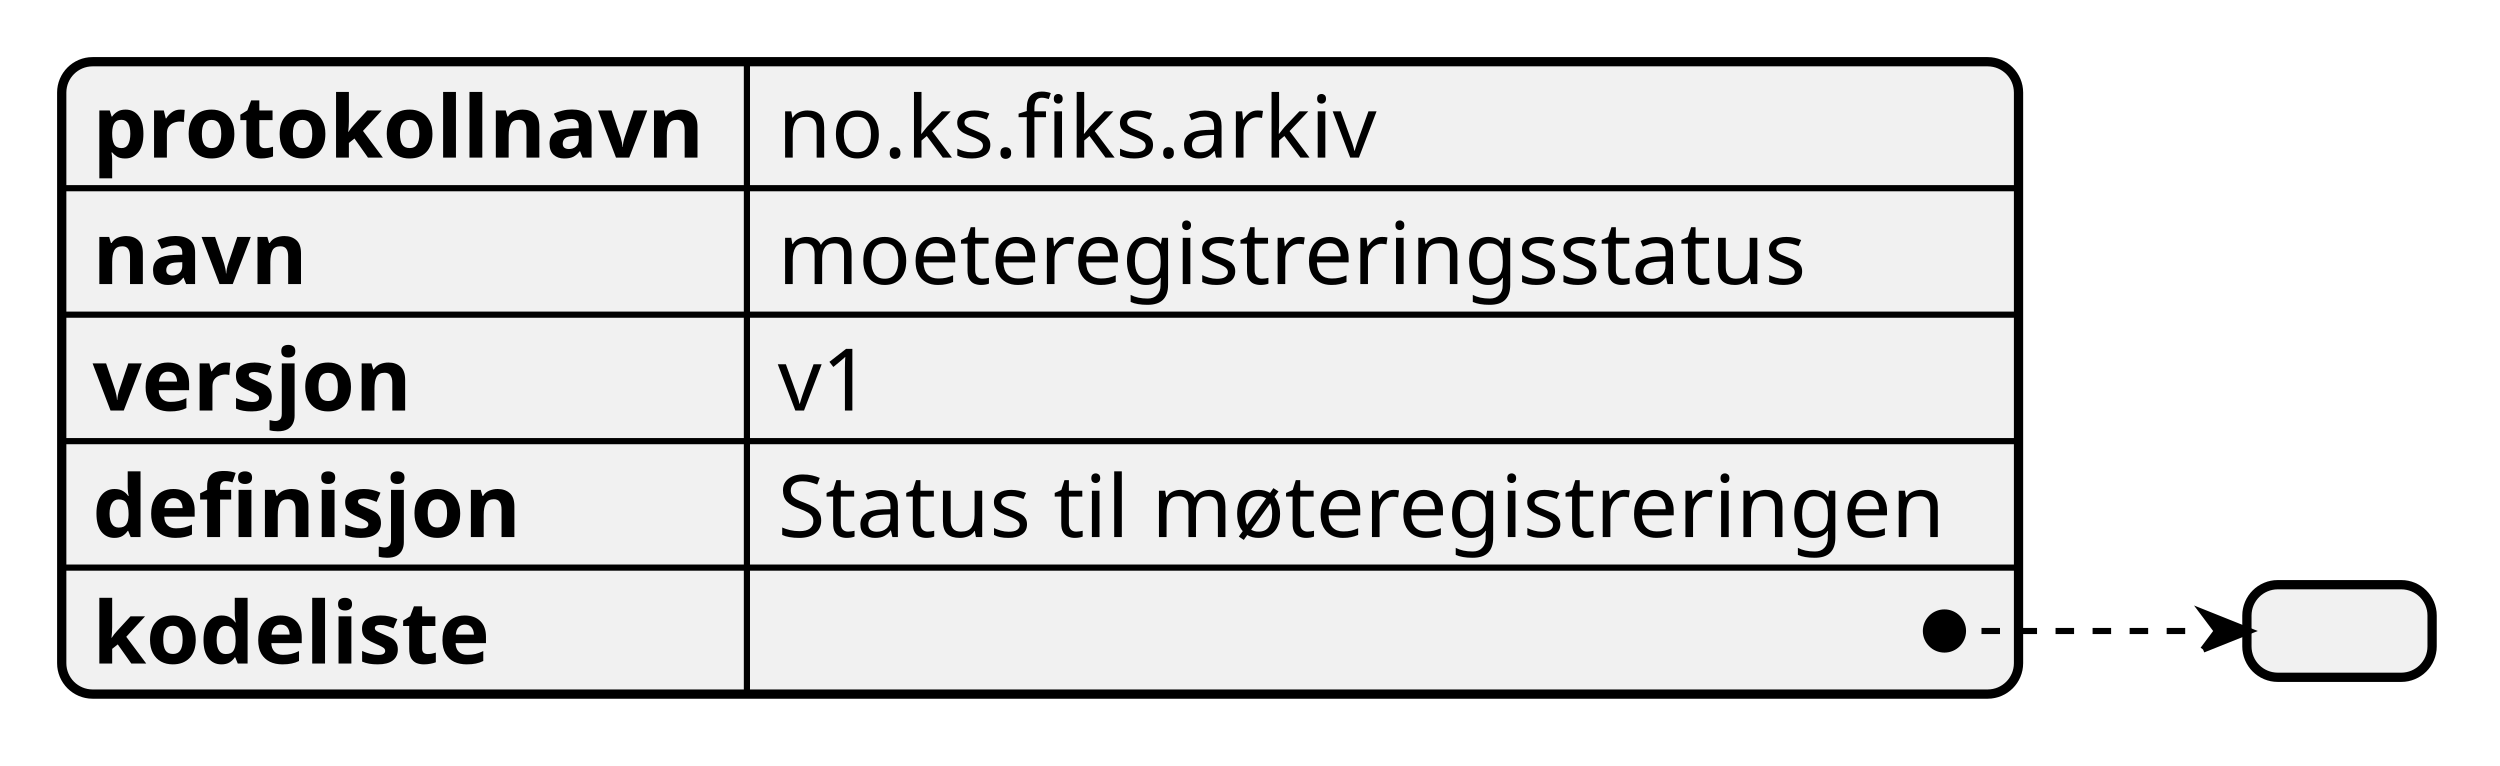
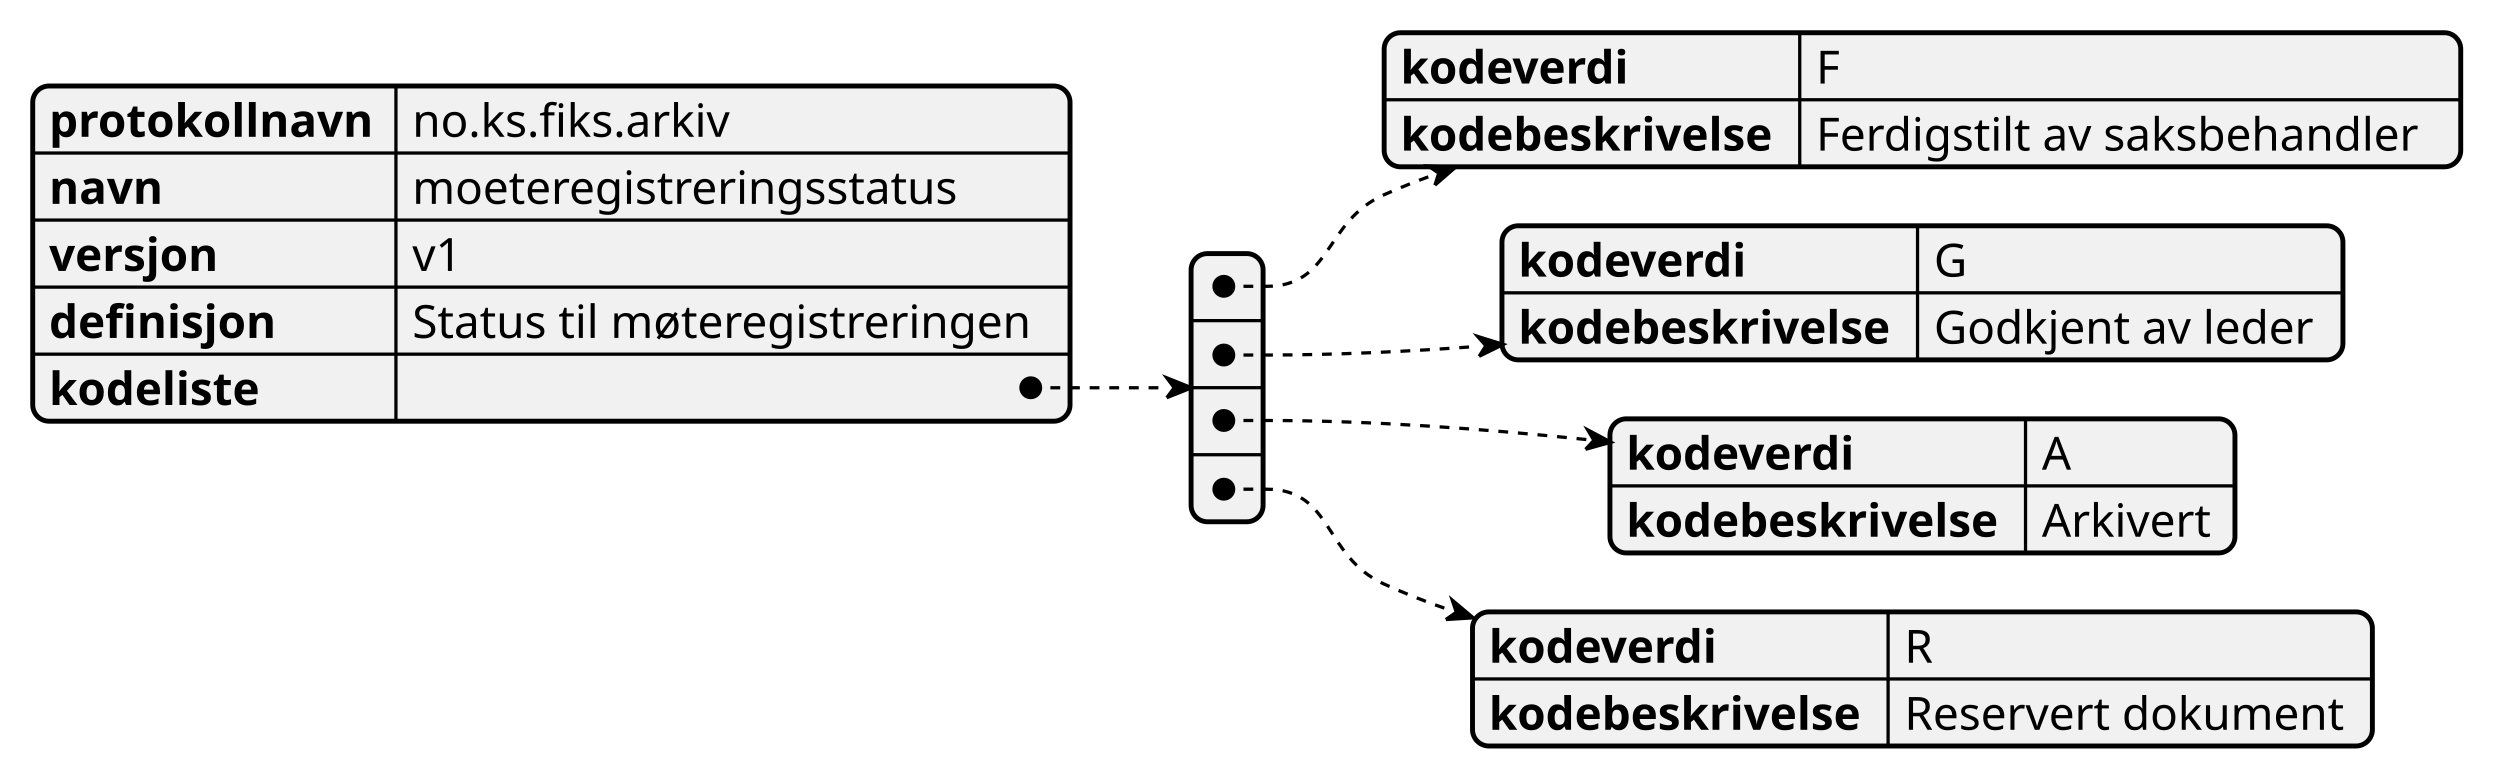
- <svg xmlns="http://www.w3.org/2000/svg" contentStyleType="text/css" height="124px" preserveAspectRatio="none" style="width:405px;height:124px;background:#FFFFFF;" version="1.1" viewBox="0 0 405 124" width="405px" zoomAndPan="magnify">
+ <svg xmlns="http://www.w3.org/2000/svg" contentStyleType="text/css" height="239px" preserveAspectRatio="none" style="width:764px;height:239px;background:#FFFFFF;" version="1.1" viewBox="0 0 764 239" width="764px" zoomAndPan="magnify">
  <defs />
  <g>
-     <rect fill="#F1F1F1" height="102.441" rx="5" ry="5" style="stroke:#F1F1F1;stroke-width:1.5;" width="317" x="10" y="10" />
-     <text fill="#000000" font-family="sans-serif" font-size="14" font-weight="bold" lengthAdjust="spacing" textLength="101" x="15" y="25.535">protokollnavn</text>
-     <text fill="#000000" font-family="sans-serif" font-size="14" lengthAdjust="spacing" textLength="102" x="126" y="25.535">no.ks.fiks.arkiv</text>
-     <line style="stroke:#000000;stroke-width:1.0;" x1="121" x2="121" y1="10" y2="30.488" />
-     <line style="stroke:#000000;stroke-width:1.0;" x1="10" x2="327" y1="30.488" y2="30.488" />
-     <text fill="#000000" font-family="sans-serif" font-size="14" font-weight="bold" lengthAdjust="spacing" textLength="34" x="15" y="46.023">navn</text>
-     <text fill="#000000" font-family="sans-serif" font-size="14" lengthAdjust="spacing" textLength="172" x="126" y="46.023">moeteregistreringsstatus</text>
-     <line style="stroke:#000000;stroke-width:1.0;" x1="121" x2="121" y1="30.488" y2="50.977" />
-     <line style="stroke:#000000;stroke-width:1.0;" x1="10" x2="327" y1="50.977" y2="50.977" />
-     <text fill="#000000" font-family="sans-serif" font-size="14" font-weight="bold" lengthAdjust="spacing" textLength="53" x="15" y="66.512">versjon</text>
-     <text fill="#000000" font-family="sans-serif" font-size="14" lengthAdjust="spacing" textLength="16" x="126" y="66.512">v1</text>
-     <line style="stroke:#000000;stroke-width:1.0;" x1="121" x2="121" y1="50.977" y2="71.465" />
-     <line style="stroke:#000000;stroke-width:1.0;" x1="10" x2="327" y1="71.465" y2="71.465" />
-     <text fill="#000000" font-family="sans-serif" font-size="14" font-weight="bold" lengthAdjust="spacing" textLength="73" x="15" y="87">definisjon</text>
-     <text fill="#000000" font-family="sans-serif" font-size="14" lengthAdjust="spacing" textLength="196" x="126" y="87">Status til møteregistreringen</text>
-     <line style="stroke:#000000;stroke-width:1.0;" x1="121" x2="121" y1="71.465" y2="91.953" />
-     <line style="stroke:#000000;stroke-width:1.0;" x1="10" x2="327" y1="91.953" y2="91.953" />
-     <text fill="#000000" font-family="sans-serif" font-size="14" font-weight="bold" lengthAdjust="spacing" textLength="67" x="15" y="107.488">kodeliste</text>
-     <text fill="#000000" font-family="sans-serif" font-size="14" lengthAdjust="spacing" textLength="12" x="126" y="107.488">   </text>
-     <line style="stroke:#000000;stroke-width:1.0;" x1="121" x2="121" y1="91.953" y2="112.441" />
-     <rect fill="none" height="102.441" rx="5" ry="5" style="stroke:#000000;stroke-width:1.5;" width="317" x="10" y="10" />
-     <rect fill="#F1F1F1" height="15" rx="5" ry="5" style="stroke:#F1F1F1;stroke-width:1.5;" width="30" x="364" y="94.721" />
-     <rect fill="none" height="15" rx="5" ry="5" style="stroke:#000000;stroke-width:1.5;" width="30" x="364" y="94.721" />
-     <path d="M315,102.221 L328,102.221 C337.629,102.221 348.457,102.221 356.901,102.221 " fill="none" style="stroke:#000000;stroke-width:1.0;stroke-dasharray:3.0,3.0;" />
-     <path d="M356.901,105.227 L359.156,102.221 L356.901,99.214 L364.418,102.221 L356.901,105.227 " fill="#000000" style="stroke:#000000;stroke-width:1.0;" />
-     <ellipse cx="315" cy="102.221" fill="#000000" rx="3" ry="3" style="stroke:#000000;stroke-width:1.0;" />
+     <rect fill="#F1F1F1" height="102.441" rx="5" ry="5" style="stroke:#F1F1F1;stroke-width:1.5;" width="317" x="10" y="26.279" />
+     <text fill="#000000" font-family="sans-serif" font-size="14" font-weight="bold" lengthAdjust="spacing" textLength="101" x="15" y="41.815">protokollnavn</text>
+     <text fill="#000000" font-family="sans-serif" font-size="14" lengthAdjust="spacing" textLength="102" x="126" y="41.815">no.ks.fiks.arkiv</text>
+     <line style="stroke:#000000;stroke-width:1.0;" x1="121" x2="121" y1="26.279" y2="46.768" />
+     <line style="stroke:#000000;stroke-width:1.0;" x1="10" x2="327" y1="46.768" y2="46.768" />
+     <text fill="#000000" font-family="sans-serif" font-size="14" font-weight="bold" lengthAdjust="spacing" textLength="34" x="15" y="62.303">navn</text>
+     <text fill="#000000" font-family="sans-serif" font-size="14" lengthAdjust="spacing" textLength="172" x="126" y="62.303">moeteregistreringsstatus</text>
+     <line style="stroke:#000000;stroke-width:1.0;" x1="121" x2="121" y1="46.768" y2="67.256" />
+     <line style="stroke:#000000;stroke-width:1.0;" x1="10" x2="327" y1="67.256" y2="67.256" />
+     <text fill="#000000" font-family="sans-serif" font-size="14" font-weight="bold" lengthAdjust="spacing" textLength="53" x="15" y="82.791">versjon</text>
+     <text fill="#000000" font-family="sans-serif" font-size="14" lengthAdjust="spacing" textLength="16" x="126" y="82.791">v1</text>
+     <line style="stroke:#000000;stroke-width:1.0;" x1="121" x2="121" y1="67.256" y2="87.744" />
+     <line style="stroke:#000000;stroke-width:1.0;" x1="10" x2="327" y1="87.744" y2="87.744" />
+     <text fill="#000000" font-family="sans-serif" font-size="14" font-weight="bold" lengthAdjust="spacing" textLength="73" x="15" y="103.279">definisjon</text>
+     <text fill="#000000" font-family="sans-serif" font-size="14" lengthAdjust="spacing" textLength="196" x="126" y="103.279">Status til møteregistreringen</text>
+     <line style="stroke:#000000;stroke-width:1.0;" x1="121" x2="121" y1="87.744" y2="108.232" />
+     <line style="stroke:#000000;stroke-width:1.0;" x1="10" x2="327" y1="108.232" y2="108.232" />
+     <text fill="#000000" font-family="sans-serif" font-size="14" font-weight="bold" lengthAdjust="spacing" textLength="67" x="15" y="123.768">kodeliste</text>
+     <text fill="#000000" font-family="sans-serif" font-size="14" lengthAdjust="spacing" textLength="12" x="126" y="123.768">   </text>
+     <line style="stroke:#000000;stroke-width:1.0;" x1="121" x2="121" y1="108.232" y2="128.721" />
+     <rect fill="none" height="102.441" rx="5" ry="5" style="stroke:#000000;stroke-width:1.5;" width="317" x="10" y="26.279" />
+     <rect fill="#F1F1F1" height="81.953" rx="5" ry="5" style="stroke:#F1F1F1;stroke-width:1.5;" width="22" x="364" y="77.5" />
+     <text fill="#000000" font-family="sans-serif" font-size="14" lengthAdjust="spacing" textLength="12" x="369" y="93.035">   </text>
+     <line style="stroke:#000000;stroke-width:1.0;" x1="364" x2="386" y1="97.988" y2="97.988" />
+     <text fill="#000000" font-family="sans-serif" font-size="14" lengthAdjust="spacing" textLength="12" x="369" y="113.523">   </text>
+     <line style="stroke:#000000;stroke-width:1.0;" x1="364" x2="386" y1="118.477" y2="118.477" />
+     <text fill="#000000" font-family="sans-serif" font-size="14" lengthAdjust="spacing" textLength="12" x="369" y="134.012">   </text>
+     <line style="stroke:#000000;stroke-width:1.0;" x1="364" x2="386" y1="138.965" y2="138.965" />
+     <text fill="#000000" font-family="sans-serif" font-size="14" lengthAdjust="spacing" textLength="12" x="369" y="154.5">   </text>
+     <rect fill="none" height="81.953" rx="5" ry="5" style="stroke:#000000;stroke-width:1.5;" width="22" x="364" y="77.5" />
+     <rect fill="#F1F1F1" height="40.977" rx="5" ry="5" style="stroke:#F1F1F1;stroke-width:1.5;" width="329" x="423" y="10" />
+     <text fill="#000000" font-family="sans-serif" font-size="14" font-weight="bold" lengthAdjust="spacing" textLength="71" x="428" y="25.535">kodeverdi</text>
+     <text fill="#000000" font-family="sans-serif" font-size="14" lengthAdjust="spacing" textLength="8" x="555" y="25.535">F</text>
+     <line style="stroke:#000000;stroke-width:1.0;" x1="550" x2="550" y1="10" y2="30.488" />
+     <line style="stroke:#000000;stroke-width:1.0;" x1="423" x2="752" y1="30.488" y2="30.488" />
+     <text fill="#000000" font-family="sans-serif" font-size="14" font-weight="bold" lengthAdjust="spacing" textLength="117" x="428" y="46.023">kodebeskrivelse</text>
+     <text fill="#000000" font-family="sans-serif" font-size="14" lengthAdjust="spacing" textLength="192" x="555" y="46.023">Ferdigstilt av saksbehandler</text>
+     <line style="stroke:#000000;stroke-width:1.0;" x1="550" x2="550" y1="30.488" y2="50.977" />
+     <rect fill="none" height="40.977" rx="5" ry="5" style="stroke:#000000;stroke-width:1.5;" width="329" x="423" y="10" />
+     <rect fill="#F1F1F1" height="40.977" rx="5" ry="5" style="stroke:#F1F1F1;stroke-width:1.5;" width="257" x="459" y="69" />
+     <text fill="#000000" font-family="sans-serif" font-size="14" font-weight="bold" lengthAdjust="spacing" textLength="71" x="464" y="84.535">kodeverdi</text>
+     <text fill="#000000" font-family="sans-serif" font-size="14" lengthAdjust="spacing" textLength="10" x="591" y="84.535">G</text>
+     <line style="stroke:#000000;stroke-width:1.0;" x1="586" x2="586" y1="69" y2="89.488" />
+     <line style="stroke:#000000;stroke-width:1.0;" x1="459" x2="716" y1="89.488" y2="89.488" />
+     <text fill="#000000" font-family="sans-serif" font-size="14" font-weight="bold" lengthAdjust="spacing" textLength="117" x="464" y="105.023">kodebeskrivelse</text>
+     <text fill="#000000" font-family="sans-serif" font-size="14" lengthAdjust="spacing" textLength="120" x="591" y="105.023">Godkjent av leder</text>
+     <line style="stroke:#000000;stroke-width:1.0;" x1="586" x2="586" y1="89.488" y2="109.977" />
+     <rect fill="none" height="40.977" rx="5" ry="5" style="stroke:#000000;stroke-width:1.5;" width="257" x="459" y="69" />
+     <rect fill="#F1F1F1" height="40.977" rx="5" ry="5" style="stroke:#F1F1F1;stroke-width:1.5;" width="191" x="492" y="128" />
+     <text fill="#000000" font-family="sans-serif" font-size="14" font-weight="bold" lengthAdjust="spacing" textLength="71" x="497" y="143.535">kodeverdi</text>
+     <text fill="#000000" font-family="sans-serif" font-size="14" lengthAdjust="spacing" textLength="10" x="624" y="143.535">A</text>
+     <line style="stroke:#000000;stroke-width:1.0;" x1="619" x2="619" y1="128" y2="148.488" />
+     <line style="stroke:#000000;stroke-width:1.0;" x1="492" x2="683" y1="148.488" y2="148.488" />
+     <text fill="#000000" font-family="sans-serif" font-size="14" font-weight="bold" lengthAdjust="spacing" textLength="117" x="497" y="164.023">kodebeskrivelse</text>
+     <text fill="#000000" font-family="sans-serif" font-size="14" lengthAdjust="spacing" textLength="54" x="624" y="164.023">Arkivert</text>
+     <line style="stroke:#000000;stroke-width:1.0;" x1="619" x2="619" y1="148.488" y2="168.977" />
+     <rect fill="none" height="40.977" rx="5" ry="5" style="stroke:#000000;stroke-width:1.5;" width="191" x="492" y="128" />
+     <rect fill="#F1F1F1" height="40.977" rx="5" ry="5" style="stroke:#F1F1F1;stroke-width:1.5;" width="275" x="450" y="187" />
+     <text fill="#000000" font-family="sans-serif" font-size="14" font-weight="bold" lengthAdjust="spacing" textLength="71" x="455" y="202.535">kodeverdi</text>
+     <text fill="#000000" font-family="sans-serif" font-size="14" lengthAdjust="spacing" textLength="9" x="582" y="202.535">R</text>
+     <line style="stroke:#000000;stroke-width:1.0;" x1="577" x2="577" y1="187" y2="207.488" />
+     <line style="stroke:#000000;stroke-width:1.0;" x1="450" x2="725" y1="207.488" y2="207.488" />
+     <text fill="#000000" font-family="sans-serif" font-size="14" font-weight="bold" lengthAdjust="spacing" textLength="117" x="455" y="223.023">kodebeskrivelse</text>
+     <text fill="#000000" font-family="sans-serif" font-size="14" lengthAdjust="spacing" textLength="138" x="582" y="223.023">Reservert dokument</text>
+     <line style="stroke:#000000;stroke-width:1.0;" x1="577" x2="577" y1="207.488" y2="227.977" />
+     <rect fill="none" height="40.977" rx="5" ry="5" style="stroke:#000000;stroke-width:1.5;" width="275" x="450" y="187" />
+     <path d="M374,87.5 L387,87.5 C407.27,87.5 404.476,67.729 423,59.5 C427.705,57.41 432.548,55.471 437.489,53.671 " fill="none" style="stroke:#000000;stroke-width:1.0;stroke-dasharray:3.0,3.0;" />
+     <path d="M438.504,56.592 L439.68,52.909 L436.473,50.75 L444.791,51.132 L438.504,56.592 " fill="#000000" style="stroke:#000000;stroke-width:1.0;" />
+     <ellipse cx="374" cy="87.5" fill="#000000" rx="3" ry="3" style="stroke:#000000;stroke-width:1.0;" />
+     <path d="M374,108.5 L387,108.5 C407.982,108.5 430.147,107.451 451.78,105.846 " fill="none" style="stroke:#000000;stroke-width:1.0;stroke-dasharray:3.0,3.0;" />
+     <path d="M452.016,108.896 L454.068,105.668 L451.544,102.795 L459.407,105.255 L452.016,108.896 " fill="#000000" style="stroke:#000000;stroke-width:1.0;" />
+     <ellipse cx="374" cy="108.5" fill="#000000" rx="3" ry="3" style="stroke:#000000;stroke-width:1.0;" />
+     <path d="M374,128.5 L387,128.5 C418.902,128.5 453.524,131.051 484.856,134.33 " fill="none" style="stroke:#000000;stroke-width:1.0;stroke-dasharray:3.0,3.0;" />
+     <path d="M484.535,137.318 L487.097,134.571 L485.177,131.343 L492.325,135.132 L484.535,137.318 " fill="#000000" style="stroke:#000000;stroke-width:1.0;" />
+     <ellipse cx="374" cy="128.5" fill="#000000" rx="3" ry="3" style="stroke:#000000;stroke-width:1.0;" />
+     <path d="M374,149.5 L387,149.5 C407.546,149.5 404.295,169.999 423,178.5 C429.379,181.399 436.02,184.009 442.817,186.359 " fill="none" style="stroke:#000000;stroke-width:1.0;stroke-dasharray:3.0,3.0;" />
+     <path d="M441.837,189.332 L445.046,187.094 L443.796,183.387 L450.247,188.808 L441.837,189.332 " fill="#000000" style="stroke:#000000;stroke-width:1.0;" />
+     <ellipse cx="374" cy="149.5" fill="#000000" rx="3" ry="3" style="stroke:#000000;stroke-width:1.0;" />
+     <path d="M315,118.5 L328,118.5 C337.421,118.5 347.916,118.5 356.548,118.5 " fill="none" style="stroke:#000000;stroke-width:1.0;stroke-dasharray:3.0,3.0;" />
+     <path d="M356.548,121.544 L358.831,118.5 L356.548,115.456 L364.158,118.5 L356.548,121.544 " fill="#000000" style="stroke:#000000;stroke-width:1.0;" />
+     <ellipse cx="315" cy="118.5" fill="#000000" rx="3" ry="3" style="stroke:#000000;stroke-width:1.0;" />
  </g>
</svg>
